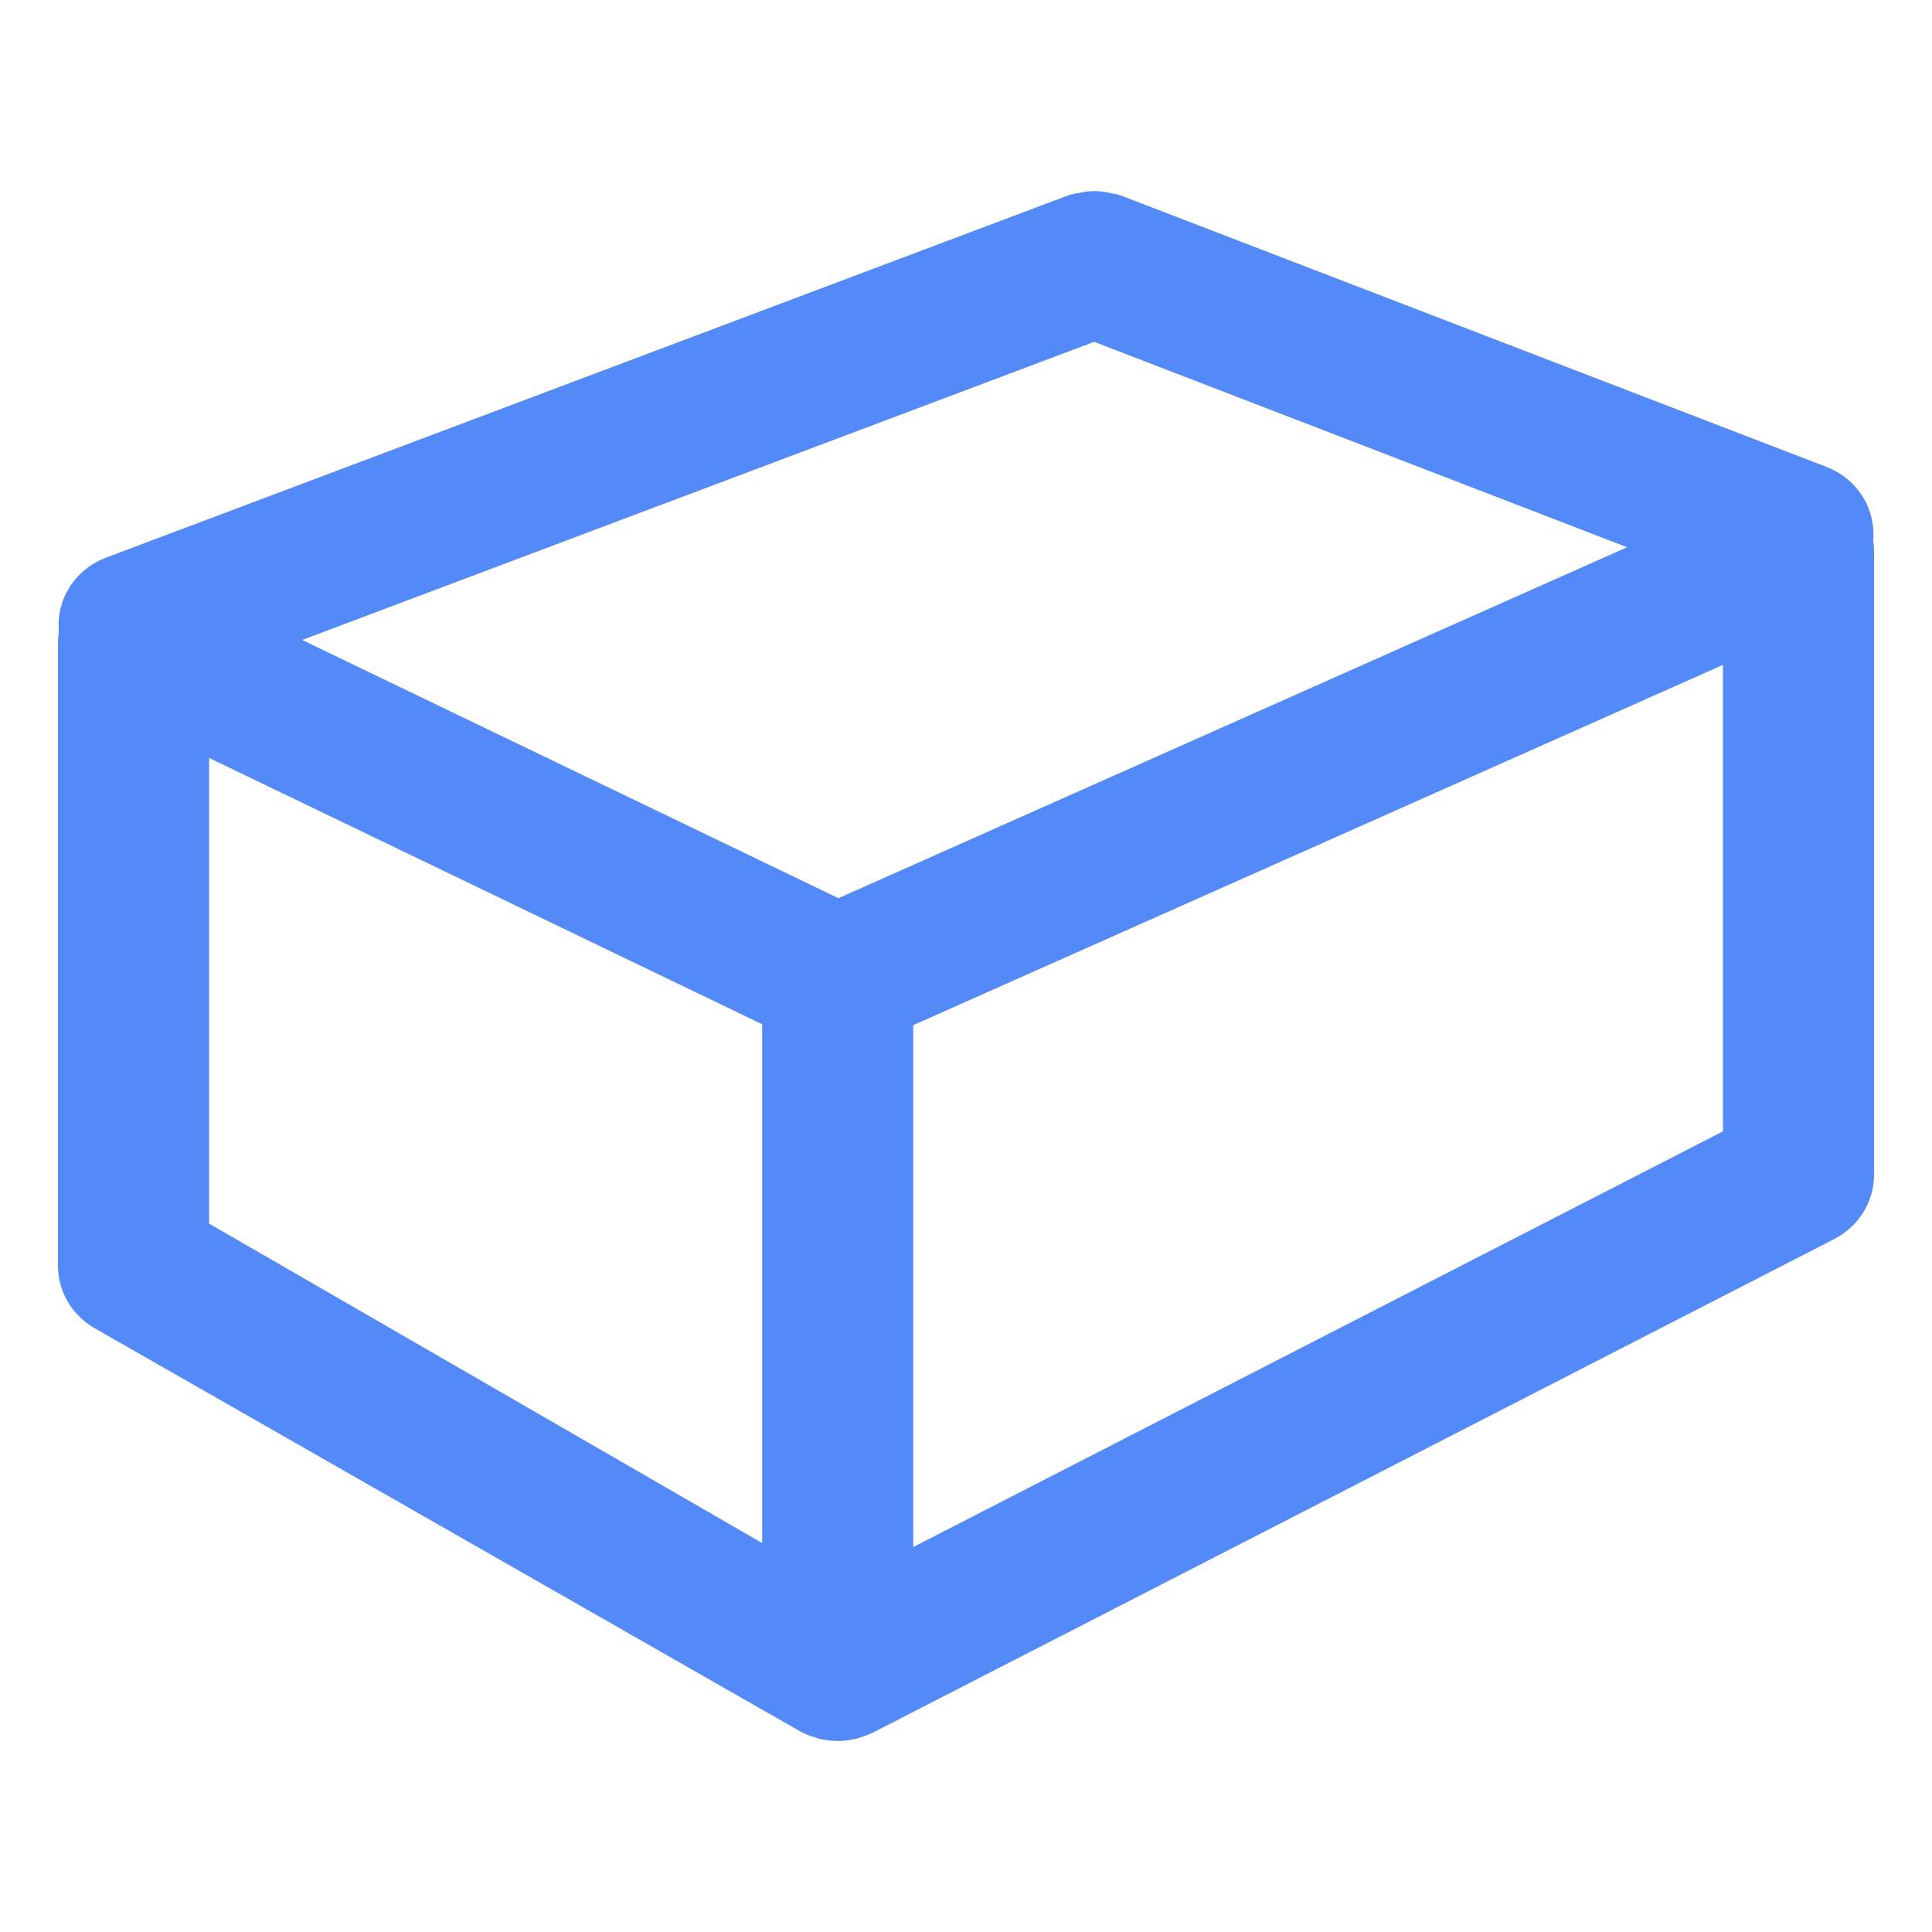
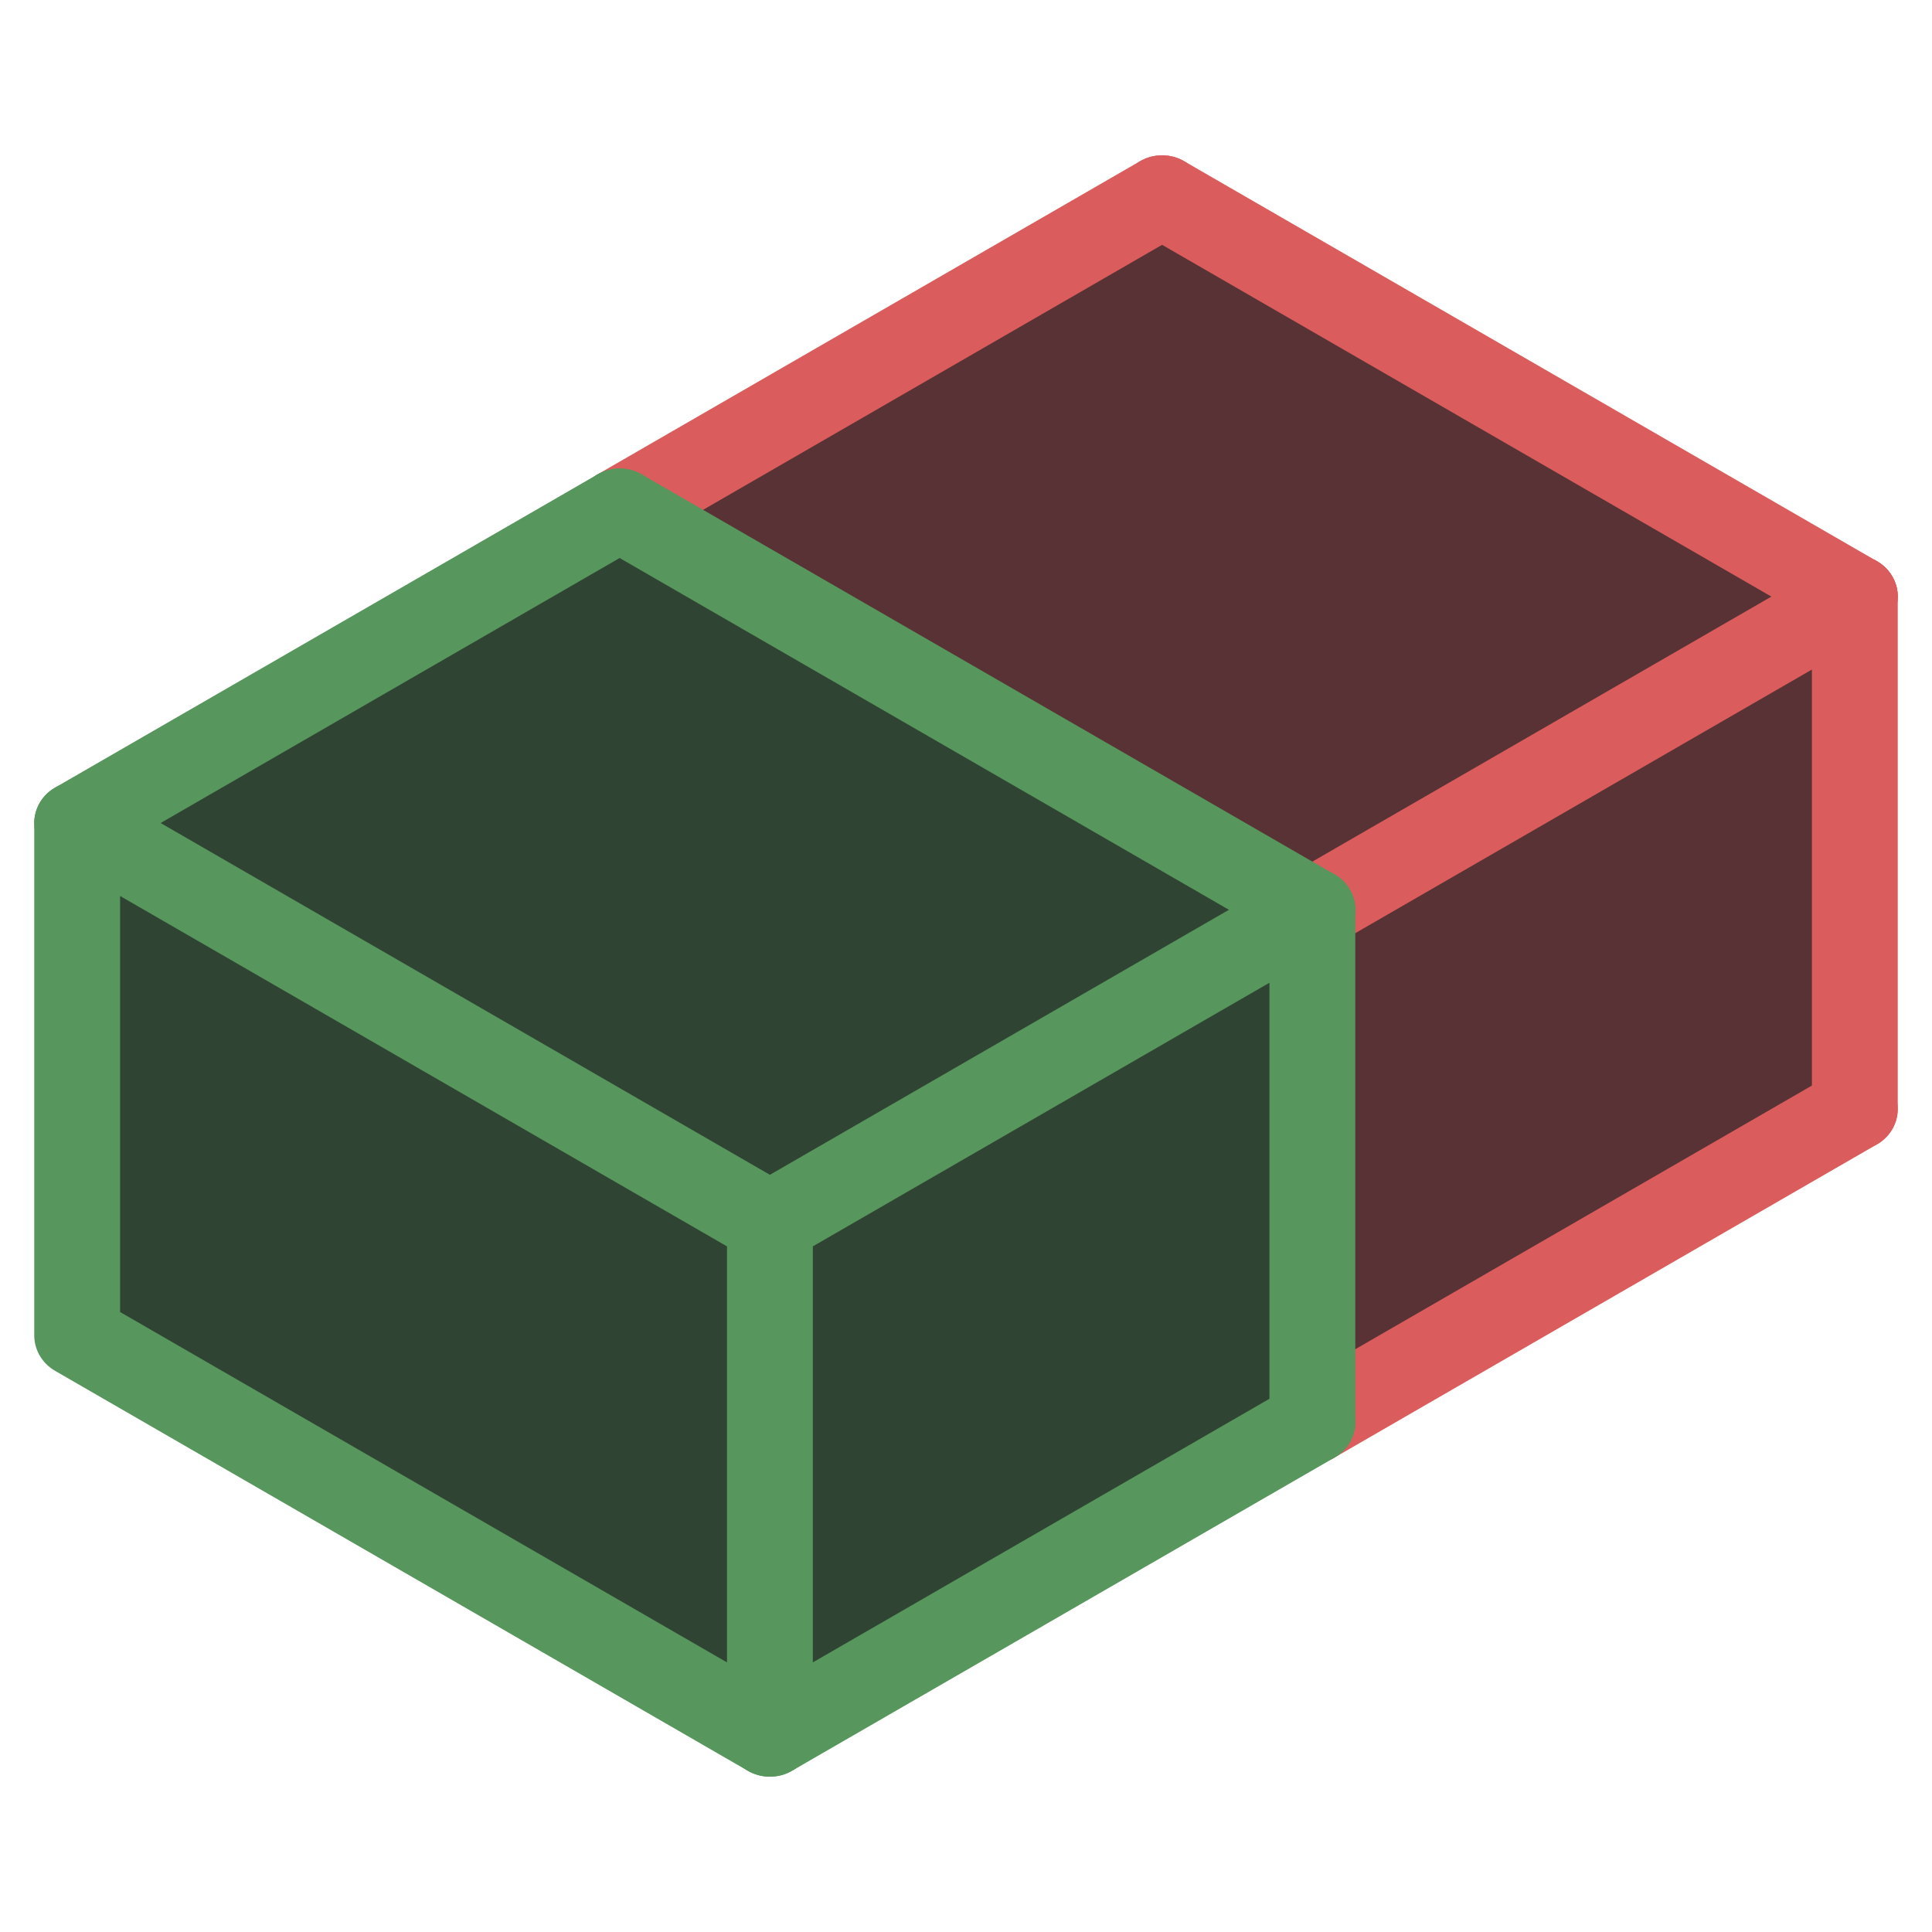
<svg xmlns="http://www.w3.org/2000/svg" height="800px" width="800px" version="1.1" id="Capa_1" viewBox="0 0 525.325 525.325" xml:space="preserve">
  <defs id="defs1" />
  <g id="g1" transform="matrix(1.000754,0,0,0.9633449,-0.1980739,9.672991)">
-     <path id="path2" style="display:none;fill:#25324d;fill-opacity:1;stroke-width:29.599;stroke-linecap:round;stroke-linejoin:round" d="M 264.572,67.294 C 262.037,67.283 55.924,167.668 54.64,169.336 c -1.284,1.668 -13.689,185.179 -12.438,186.858 1.251,1.679 192.35,89.149 194.885,89.16 2.535,0.011 241.205,-127.648 242.489,-129.316 1.284,-1.668 4.832,-169.654 3.581,-171.332 -1.251,-1.679 -216.051,-77.4 -218.586,-77.411 z" />
-     <path id="path2-2-1" style="display:inline;fill:#583234;fill-opacity:1;stroke-width:29.599;stroke-linecap:round;stroke-linejoin:round" d="m -264.132,6.582 c -2.535,-0.011 -167.758,99.718 -169.042,101.386 -1.284,1.668 -1.251,164.19 0,165.869 1.251,1.679 213.337,129.463 215.872,129.474 2.535,0.011 167.758,-99.718 169.042,-101.386 1.284,-1.668 1.251,-164.19 0,-165.869 C -49.511,134.377 -261.597,6.593 -264.132,6.582 Z" />
-     <path id="path2-2" style="display:inline;fill:#304434;fill-opacity:1;stroke-width:29.599;stroke-linecap:round;stroke-linejoin:round" d="m -433.174,107.969 c -2.535,-0.011 -167.758,99.718 -169.042,101.386 -1.284,1.668 -1.251,164.19 0,165.869 1.251,1.679 213.337,129.463 215.872,129.474 2.535,0.011 167.758,-99.718 169.042,-101.386 1.284,-1.668 1.251,-164.19 0,-165.869 -1.251,-1.679 -213.337,-129.463 -215.872,-129.474 z" />
-     <path style="display:inline;fill:#548af7;fill-opacity:1;stroke:#548af7;stroke-width:22.495;stroke-dasharray:none;stroke-opacity:1" d="M 33.106,157.827 294.15,55.725 c 0.436,-0.176 0.882,-0.13 1.327,-0.232 0.687,-0.167 1.357,-0.371 2.071,-0.371 0.742,0 1.421,0.204 2.125,0.38 0.418,0.102 0.836,0.065 1.244,0.223 l 0.353,0.139 v 0 l 190.967,76.306 c 4.344,1.708 6.516,6.311 5.486,10.73 0.25,0.836 0.409,1.708 0.409,2.608 v 176.089 c 0,3.425 -1.893,6.581 -4.91,8.196 l -261.053,139.229 c -0.427,0.223 -0.882,0.353 -1.327,0.51 -0.232,0.083 -0.454,0.195 -0.697,0.26 -0.771,0.195 -1.56,0.315 -2.349,0.315 -0.789,0 -1.578,-0.121 -2.349,-0.315 -0.241,-0.065 -0.464,-0.186 -0.697,-0.26 -0.445,-0.158 -0.9,-0.279 -1.327,-0.51 L 32.104,355.451 c -3.026,-1.615 -4.91,-4.771 -4.91,-8.196 V 171.164 c 0,-0.9 0.167,-1.763 0.409,-2.608 -1.021,-4.409 1.151,-9.022 5.504,-10.729 z M 227.805,255.953 470.694,143.679 297.529,74.345 54.64,169.336 Z m 251.772,-95.918 -242.489,112.079 v 173.239 l 242.489,-129.316 z M 45.768,341.693 218.524,445.353 V 272.113 L 45.768,185.69 Z" id="path1" />
-     <g id="g6" transform="translate(-232.1869,58.81396)">
-       <g id="g18">
+     <g id="g6" transform="matrix(0.8718987,0,0,0.8718987,343.7936,91.00369)">
+       <path id="path2-2-1" style="display:inline;fill:#583234;fill-opacity:1;stroke-width:29.599;stroke-linecap:round;stroke-linejoin:round" d="m -264.132,6.582 c -2.535,-0.011 -167.758,99.718 -169.042,101.386 -1.284,1.668 -1.251,164.19 0,165.869 1.251,1.679 213.337,129.463 215.872,129.474 2.535,0.011 167.758,-99.718 169.042,-101.386 1.284,-1.668 1.251,-164.19 0,-165.869 C -49.511,134.377 -261.597,6.593 -264.132,6.582 Z" transform="translate(232.1869,-58.81396)" />
+       <path id="path2-2" style="display:inline;fill:#304434;fill-opacity:1;stroke-width:29.599;stroke-linecap:round;stroke-linejoin:round" d="m -433.174,107.969 c -2.535,-0.011 -167.758,99.718 -169.042,101.386 -1.284,1.668 -1.251,164.19 0,165.869 1.251,1.679 213.337,129.463 215.872,129.474 2.535,0.011 167.758,-99.718 169.042,-101.386 1.284,-1.668 1.251,-164.19 0,-165.869 -1.251,-1.679 -213.337,-129.463 -215.872,-129.474 z" transform="translate(232.1869,-58.81396)" />
+       <g id="g18" transform="translate(-1.5360302e-6)">
        <path style="fill:none;stroke:#db5c5c;stroke-width:26.751;stroke-linecap:round;stroke-linejoin:round;stroke-dasharray:none;stroke-opacity:1" d="M -200.987,49.155 -31.945,-52.232" id="path13" />
        <path style="fill:none;stroke:#db5c5c;stroke-width:26.751;stroke-linecap:round;stroke-linejoin:round;stroke-dasharray:none;stroke-opacity:1" d="M 14.885,178.628 183.927,77.242" id="path14" />
        <path style="fill:none;stroke:#db5c5c;stroke-width:26.751;stroke-linecap:round;stroke-linejoin:round;stroke-dasharray:none;stroke-opacity:1" d="M -31.945,-52.232 183.927,77.242" id="path15" />
        <path style="fill:none;stroke:#db5c5c;stroke-width:26.751;stroke-linecap:round;stroke-linejoin:round;stroke-dasharray:none;stroke-opacity:1" d="M 14.885,344.497 183.927,243.11" id="path17" />
        <path style="fill:none;stroke:#db5c5c;stroke-width:26.751;stroke-linecap:round;stroke-linejoin:round;stroke-dasharray:none;stroke-opacity:1" d="M 183.927,77.242 V 243.11" id="path18" />
      </g>
      <g id="g12" transform="translate(-1.5360302e-6)">
        <path style="fill:none;stroke:#57965c;stroke-width:26.751;stroke-linecap:round;stroke-linejoin:round;stroke-dasharray:none;stroke-opacity:1" d="M -154.157,445.883 -370.029,316.409 V 150.541 l 215.872,129.474 z" id="path3" />
        <path style="fill:none;stroke:#57965c;stroke-width:26.751;stroke-linecap:round;stroke-linejoin:round;stroke-dasharray:none;stroke-opacity:1" d="M -154.157,280.014 14.885,178.628" id="path6" />
        <path style="fill:none;stroke:#57965c;stroke-width:26.751;stroke-linecap:round;stroke-linejoin:round;stroke-dasharray:none;stroke-opacity:1" d="M -282.019,511.966 -112.977,410.58" id="path8" transform="translate(127.8618,-66.0831)" />
        <path style="fill:none;stroke:#57965c;stroke-width:26.751;stroke-linecap:round;stroke-linejoin:round;stroke-dasharray:none;stroke-opacity:1" d="M -112.977,244.711 -328.849,115.238" id="path9" transform="translate(127.8618,-66.0831)" />
        <path style="fill:none;stroke:#57965c;stroke-width:26.751;stroke-linecap:round;stroke-linejoin:round;stroke-dasharray:none;stroke-opacity:1" d="M -112.977,410.58 V 244.711" id="path10" transform="translate(127.8618,-66.0831)" />
        <path style="fill:none;stroke:#57965c;stroke-width:26.751;stroke-linecap:round;stroke-linejoin:round;stroke-dasharray:none;stroke-opacity:1" d="M -370.029,150.541 -200.987,49.155" id="path12" />
      </g>
    </g>
  </g>
</svg>
